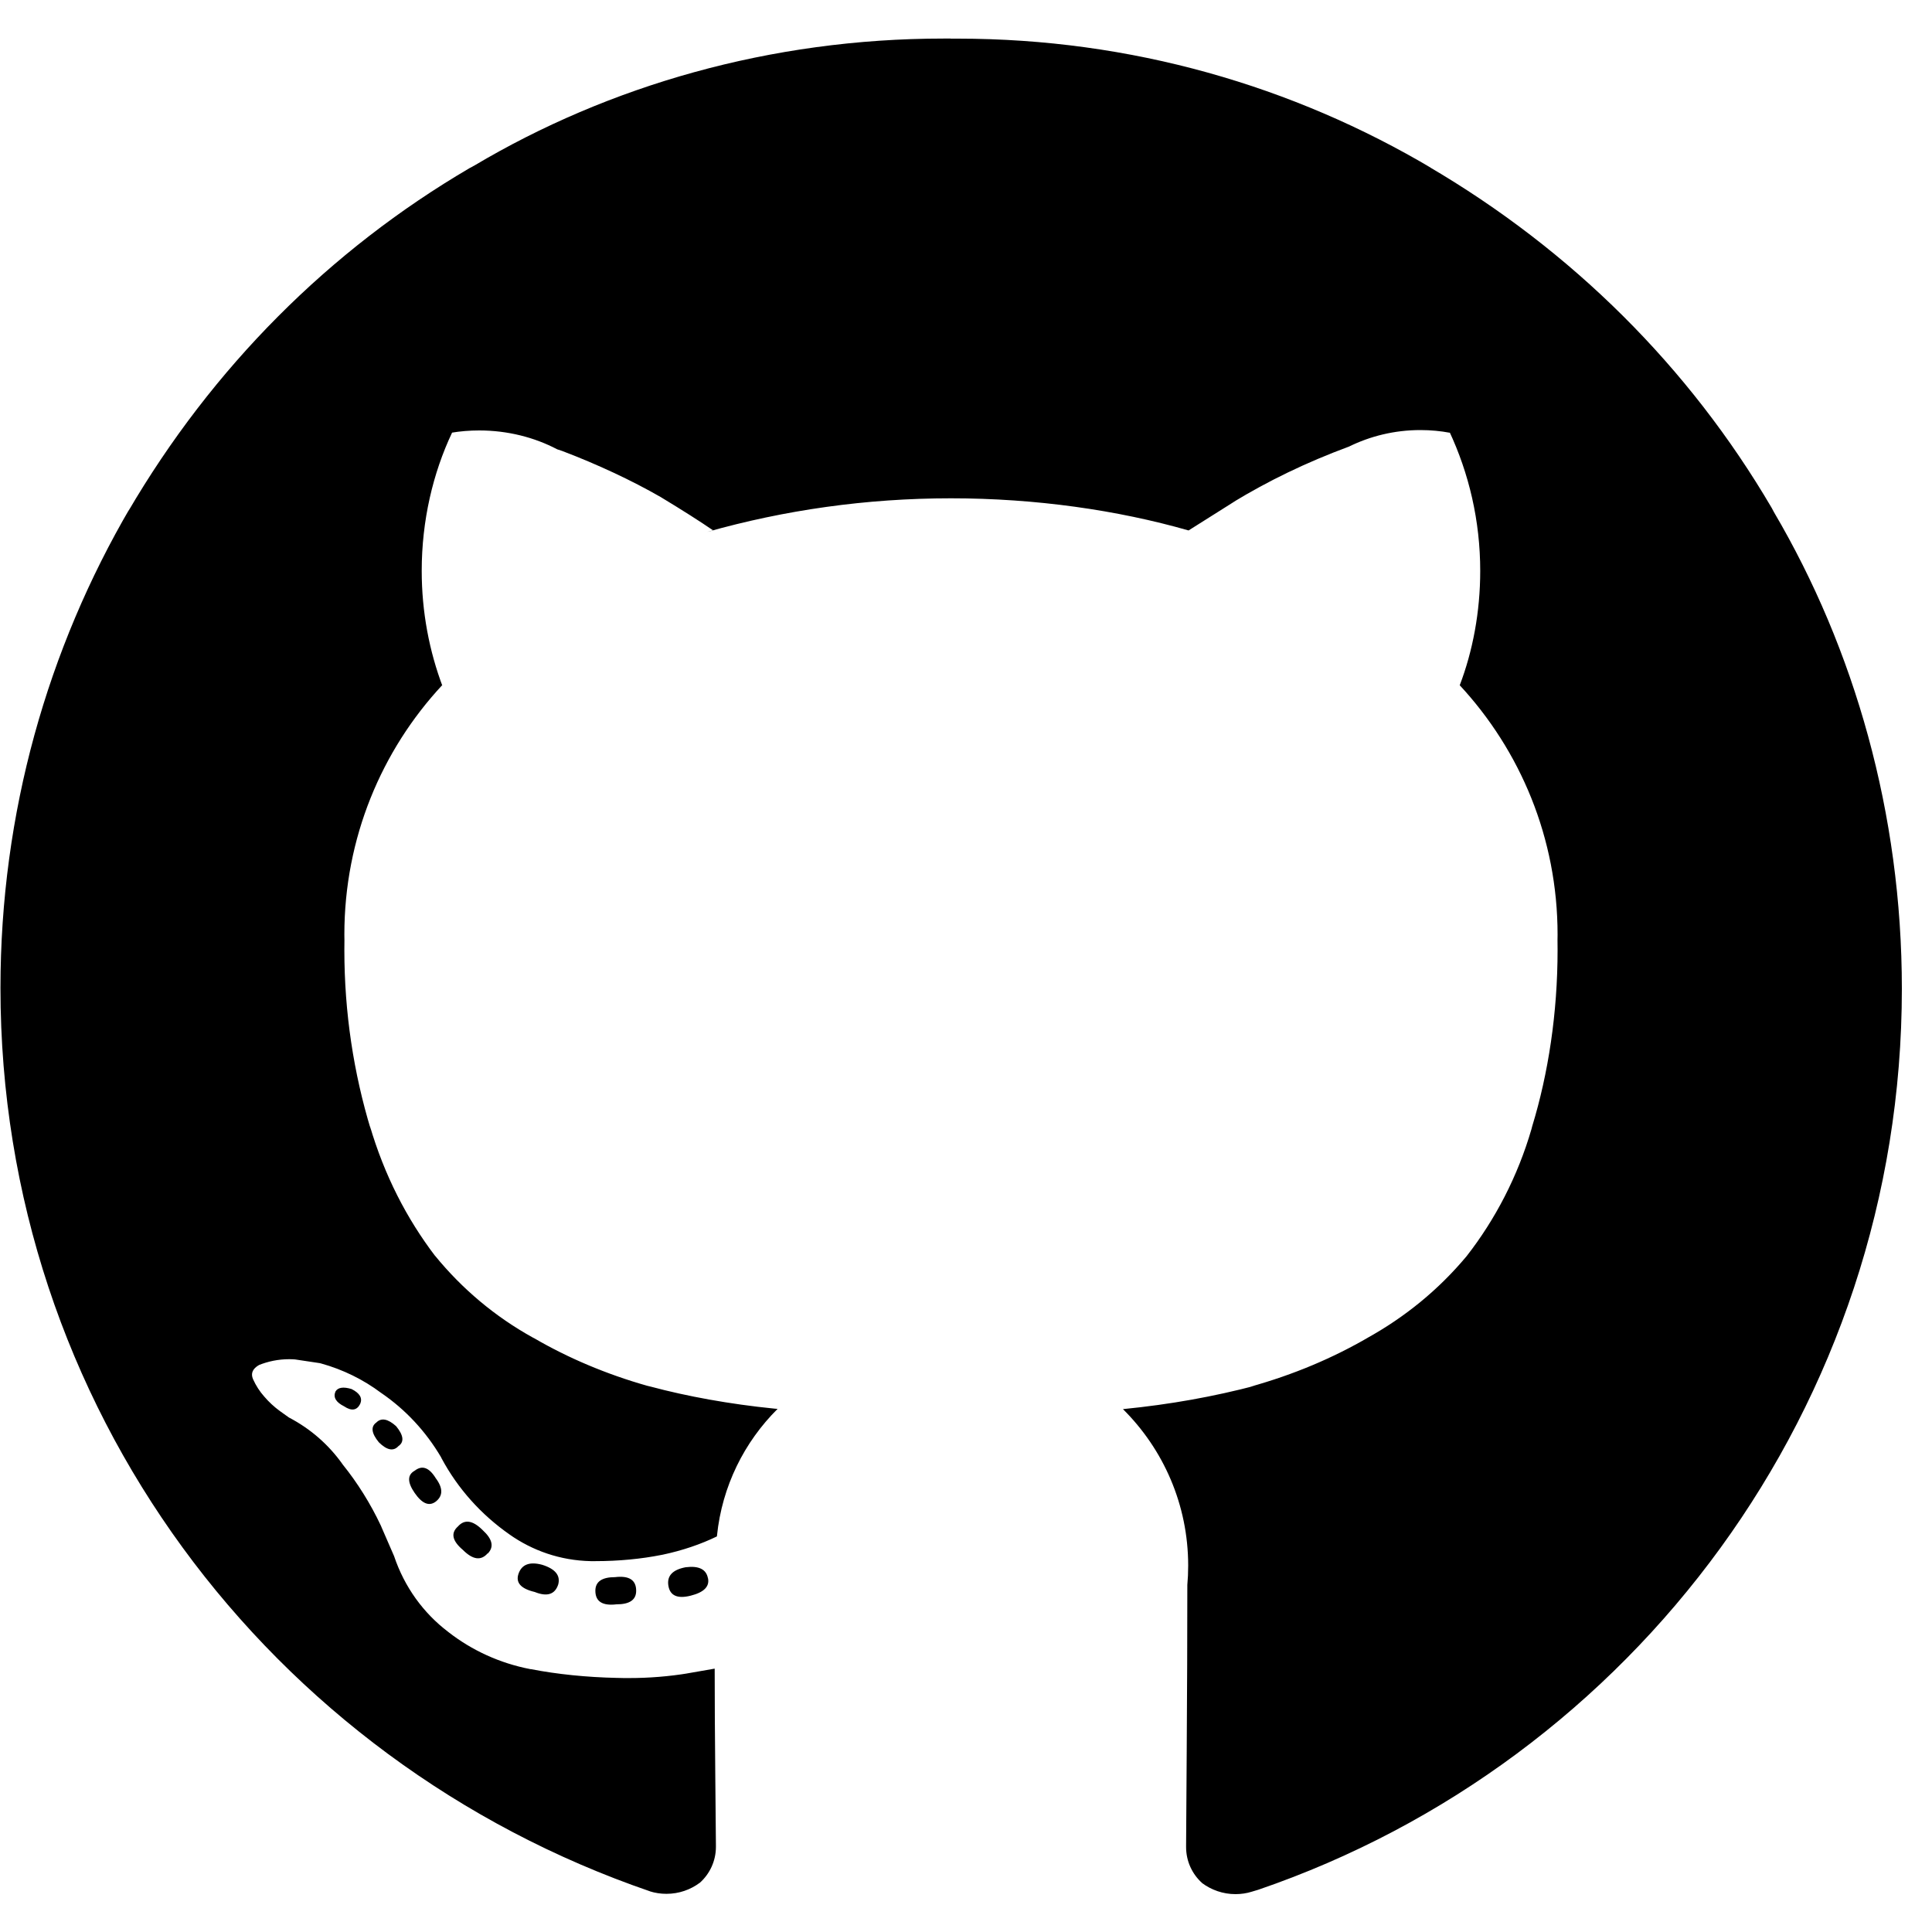
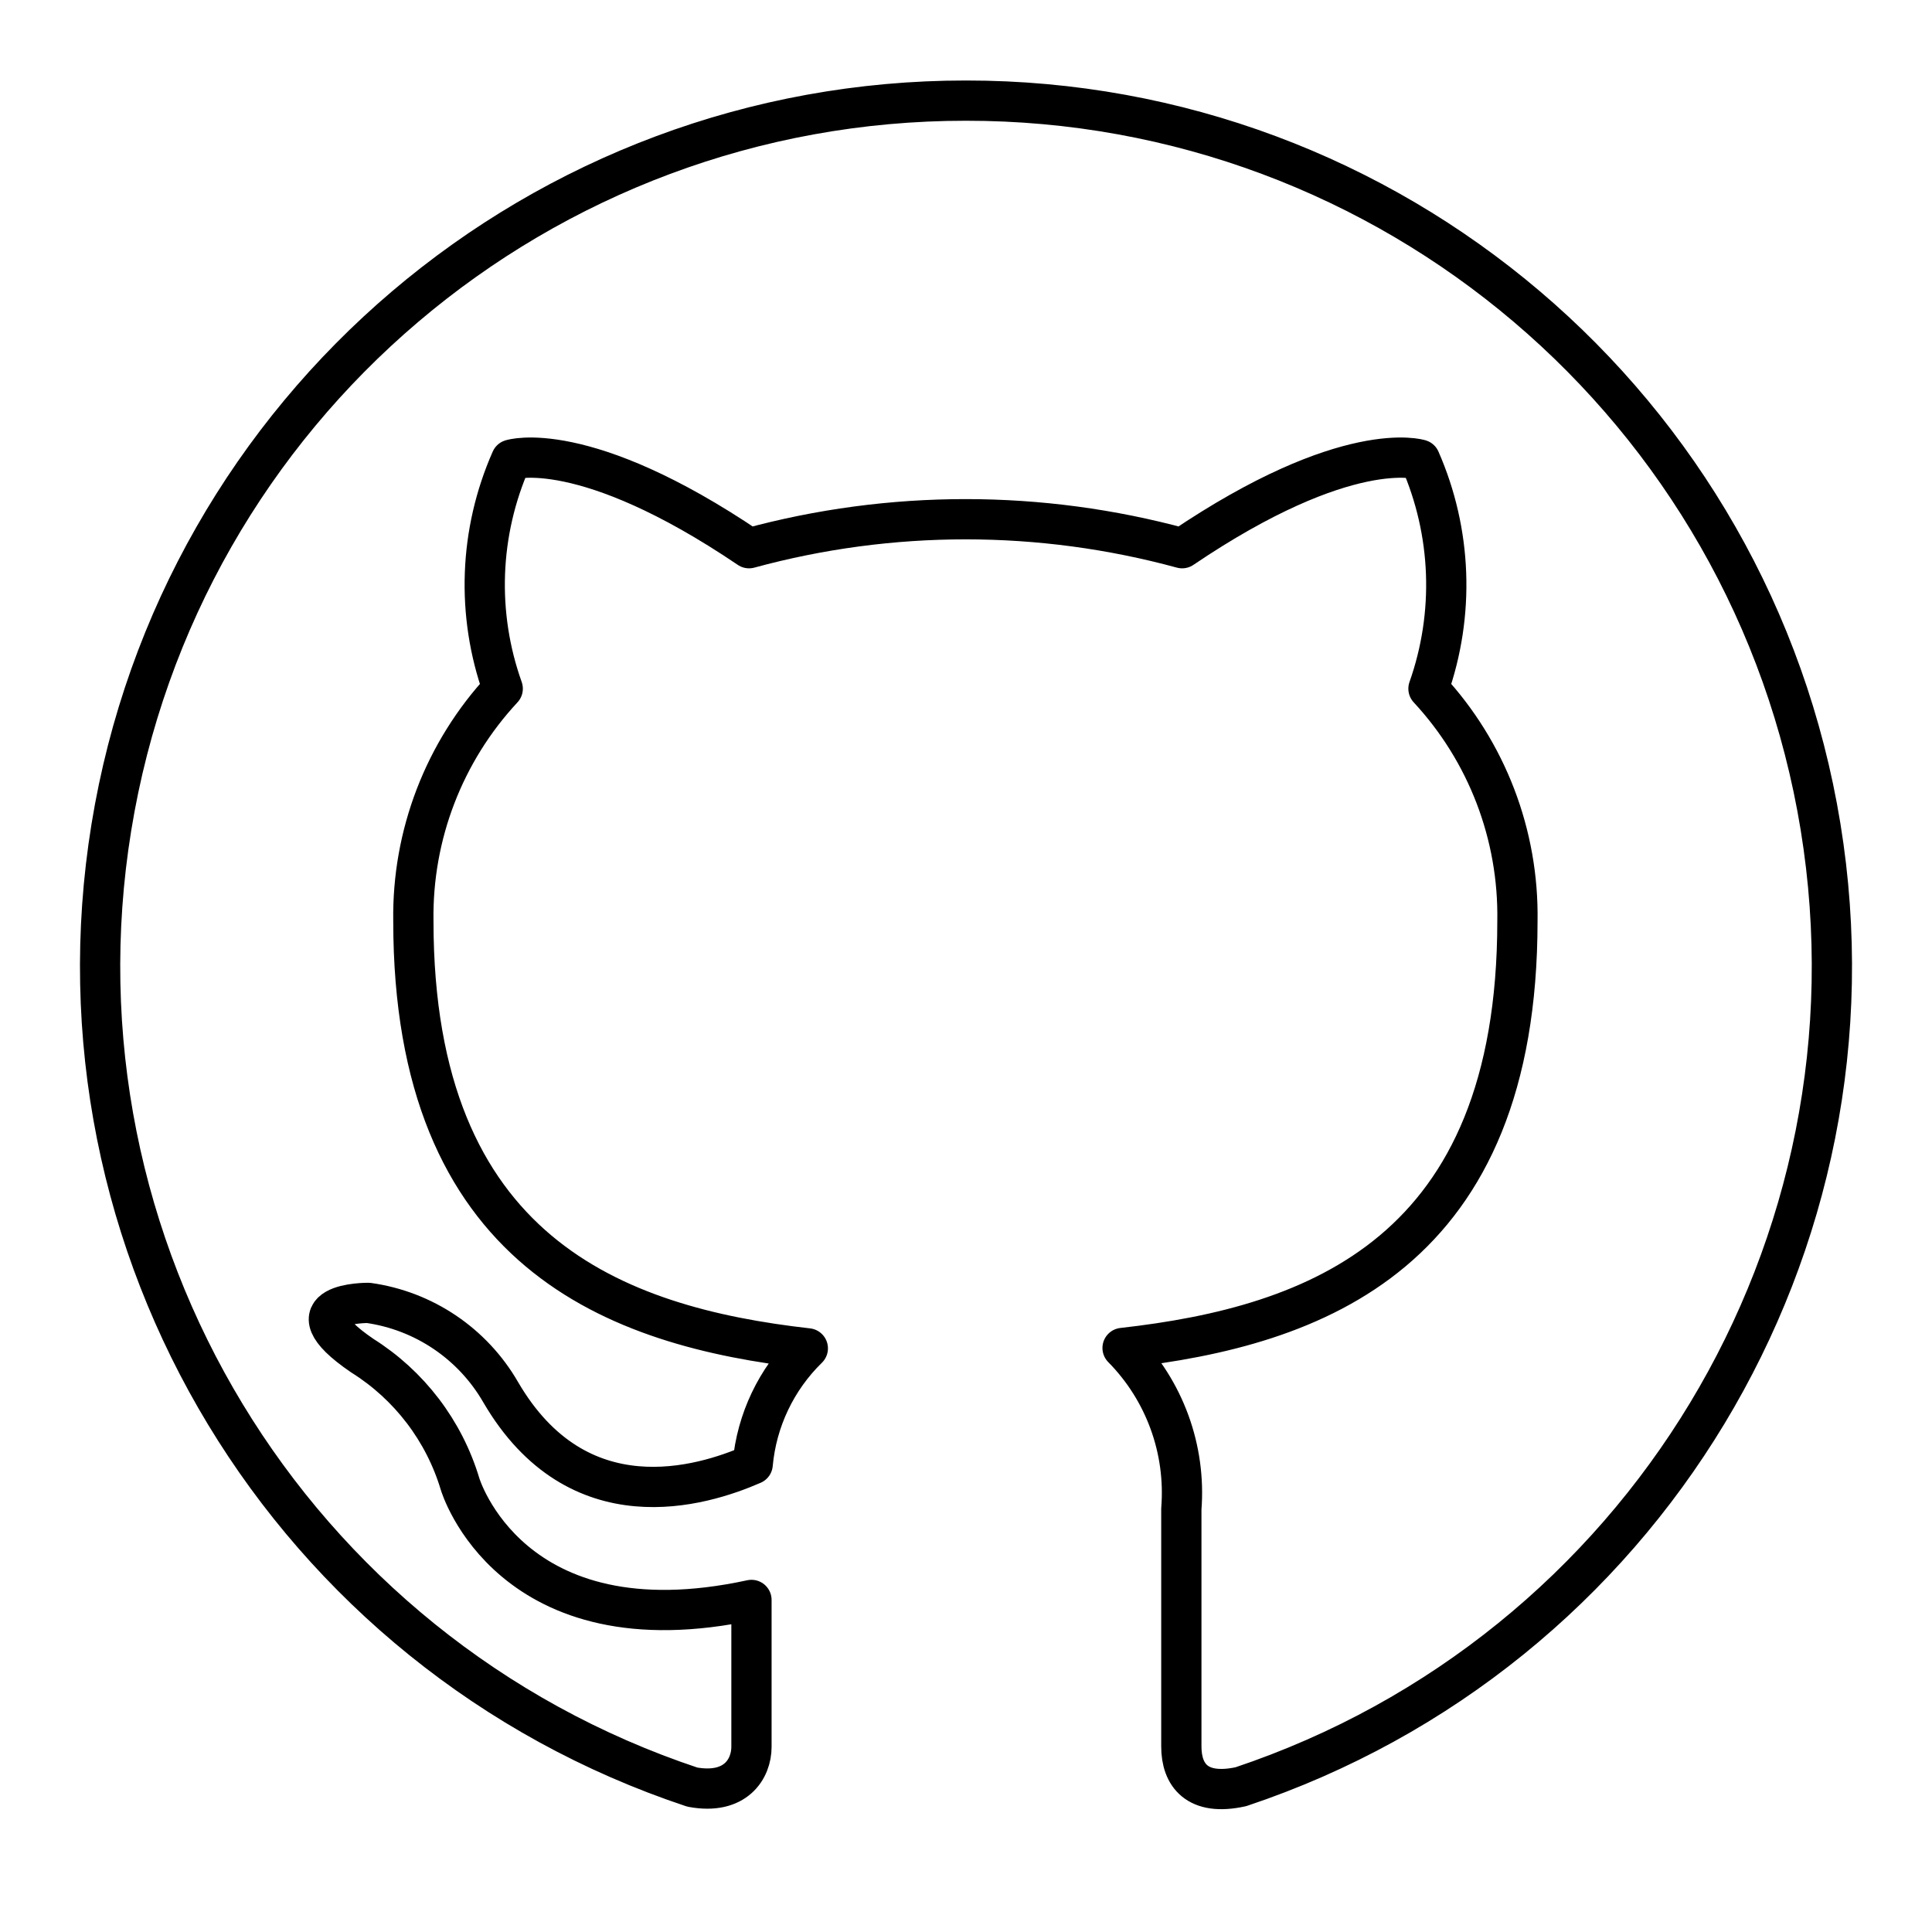
- <svg xmlns="http://www.w3.org/2000/svg" fill="#000000" width="800px" height="800px" viewBox="0 -0.5 25 25">
-   <path d="m12.301 0h.093c2.242 0 4.34.613 6.137 1.68l-.055-.031c1.871 1.094 3.386 2.609 4.449 4.422l.031.058c1.04 1.769 1.654 3.896 1.654 6.166 0 5.406-3.483 10-8.327 11.658l-.087.026c-.063.02-.135.031-.209.031-.162 0-.312-.054-.433-.144l.002.001c-.128-.115-.208-.281-.208-.466 0-.005 0-.01 0-.014v.001q0-.048.008-1.226t.008-2.154c.007-.075.011-.161.011-.249 0-.792-.323-1.508-.844-2.025.618-.061 1.176-.163 1.718-.305l-.076.017c.573-.16 1.073-.373 1.537-.642l-.031.017c.508-.28.938-.636 1.292-1.058l.006-.007c.372-.476.663-1.036.84-1.645l.009-.035c.209-.683.329-1.468.329-2.281 0-.045 0-.091-.001-.136v.007c0-.022.001-.047.001-.072 0-1.248-.482-2.383-1.269-3.23l.003.003c.168-.44.265-.948.265-1.479 0-.649-.145-1.263-.404-1.814l.011.026c-.115-.022-.246-.035-.381-.035-.334 0-.649.078-.929.216l.012-.005c-.568.21-1.054.448-1.512.726l.038-.022-.609.384c-.922-.264-1.981-.416-3.075-.416s-2.153.152-3.157.436l.081-.02q-.256-.176-.681-.433c-.373-.214-.814-.421-1.272-.595l-.066-.022c-.293-.154-.64-.244-1.009-.244-.124 0-.246.01-.364.03l.013-.002c-.248.524-.393 1.139-.393 1.788 0 .531.097 1.04.275 1.509l-.01-.029c-.785.844-1.266 1.979-1.266 3.227 0 .025 0 .051.001.076v-.004c-.001.039-.001.084-.001.13 0 .809.12 1.591.344 2.327l-.015-.057c.189.643.476 1.202.85 1.693l-.009-.013c.354.435.782.793 1.267 1.062l.022.011c.432.252.933.465 1.46.614l.046.011c.466.125 1.024.227 1.595.284l.046.004c-.431.428-.718 1-.784 1.638l-.001.012c-.207.101-.448.183-.699.236l-.021.004c-.256.051-.549.08-.85.08-.022 0-.044 0-.066 0h.003c-.394-.008-.756-.136-1.055-.348l.006.004c-.371-.259-.671-.595-.881-.986l-.007-.015c-.198-.336-.459-.614-.768-.827l-.009-.006c-.225-.169-.49-.301-.776-.38l-.016-.004-.32-.048c-.023-.002-.05-.003-.077-.003-.14 0-.273.028-.394.077l.007-.003q-.128.072-.08.184c.039.086.087.16.145.225l-.001-.001c.061.072.13.135.205.19l.003.002.112.08c.283.148.516.354.693.603l.004.006c.191.237.359.505.494.792l.01.024.16.368c.135.402.38.738.7.981l.005.004c.3.234.662.402 1.057.478l.016.002c.33.064.714.104 1.106.112h.007c.045.002.097.002.15.002.261 0 .517-.021.767-.062l-.027.004.368-.064q0 .609.008 1.418t.008.873v.014c0 .185-.08.351-.208.466h-.001c-.119.089-.268.143-.431.143-.075 0-.147-.011-.214-.032l.005.001c-4.929-1.689-8.409-6.283-8.409-11.69 0-2.268.612-4.393 1.681-6.219l-.032.058c1.094-1.871 2.609-3.386 4.422-4.449l.058-.031c1.739-1.034 3.835-1.645 6.073-1.645h.098-.005zm-7.64 17.666q.048-.112-.112-.192-.16-.048-.208.032-.048.112.112.192.144.096.208-.032zm.497.545q.112-.08-.032-.256-.16-.144-.256-.048-.112.08.032.256.159.157.256.047zm.48.72q.144-.112 0-.304-.128-.208-.272-.096-.144.08 0 .288t.272.112zm.672.673q.128-.128-.064-.304-.192-.192-.32-.048-.144.128.064.304.192.192.32.044zm.913.4q.048-.176-.208-.256-.24-.064-.304.112t.208.24q.24.097.304-.096zm1.009.08q0-.208-.272-.176-.256 0-.256.176 0 .208.272.176.256.001.256-.175zm.929-.16q-.032-.176-.288-.144-.256.048-.224.24t.288.128.225-.224z" />
+ <svg xmlns="http://www.w3.org/2000/svg" width="800px" height="800px" viewBox="0 0 48 48" id="Layer_2" data-name="Layer 2">
+   <defs>
+     <style>.cls-1{fill:none;stroke:#000000;stroke-linecap:round;stroke-linejoin:round;fill-rule:evenodd;}</style>
+   </defs>
+   <path class="cls-1" d="M24,2.5a21.5,21.5,0,0,0-6.8,41.9c1.08.2,1.47-.46,1.47-1s0-1.86,0-3.65c-6,1.3-7.24-2.88-7.24-2.88A5.7,5.7,0,0,0,9,33.68c-1.95-1.33.15-1.31.15-1.31a4.52,4.52,0,0,1,3.29,2.22c1.92,3.29,5,2.34,6.26,1.79a4.61,4.61,0,0,1,1.37-2.88c-4.78-.54-9.8-2.38-9.8-10.62a8.29,8.29,0,0,1,2.22-5.77,7.68,7.68,0,0,1,.21-5.69s1.8-.58,5.91,2.2a20.46,20.46,0,0,1,10.76,0c4.11-2.78,5.91-2.2,5.91-2.2a7.74,7.74,0,0,1,.21,5.69,8.28,8.28,0,0,1,2.21,5.77c0,8.26-5,10.07-9.81,10.61a5.12,5.12,0,0,1,1.46,4c0,2.87,0,5.19,0,5.9s.39,1.24,1.48,1A21.5,21.5,0,0,0,24,2.5" />
</svg>
